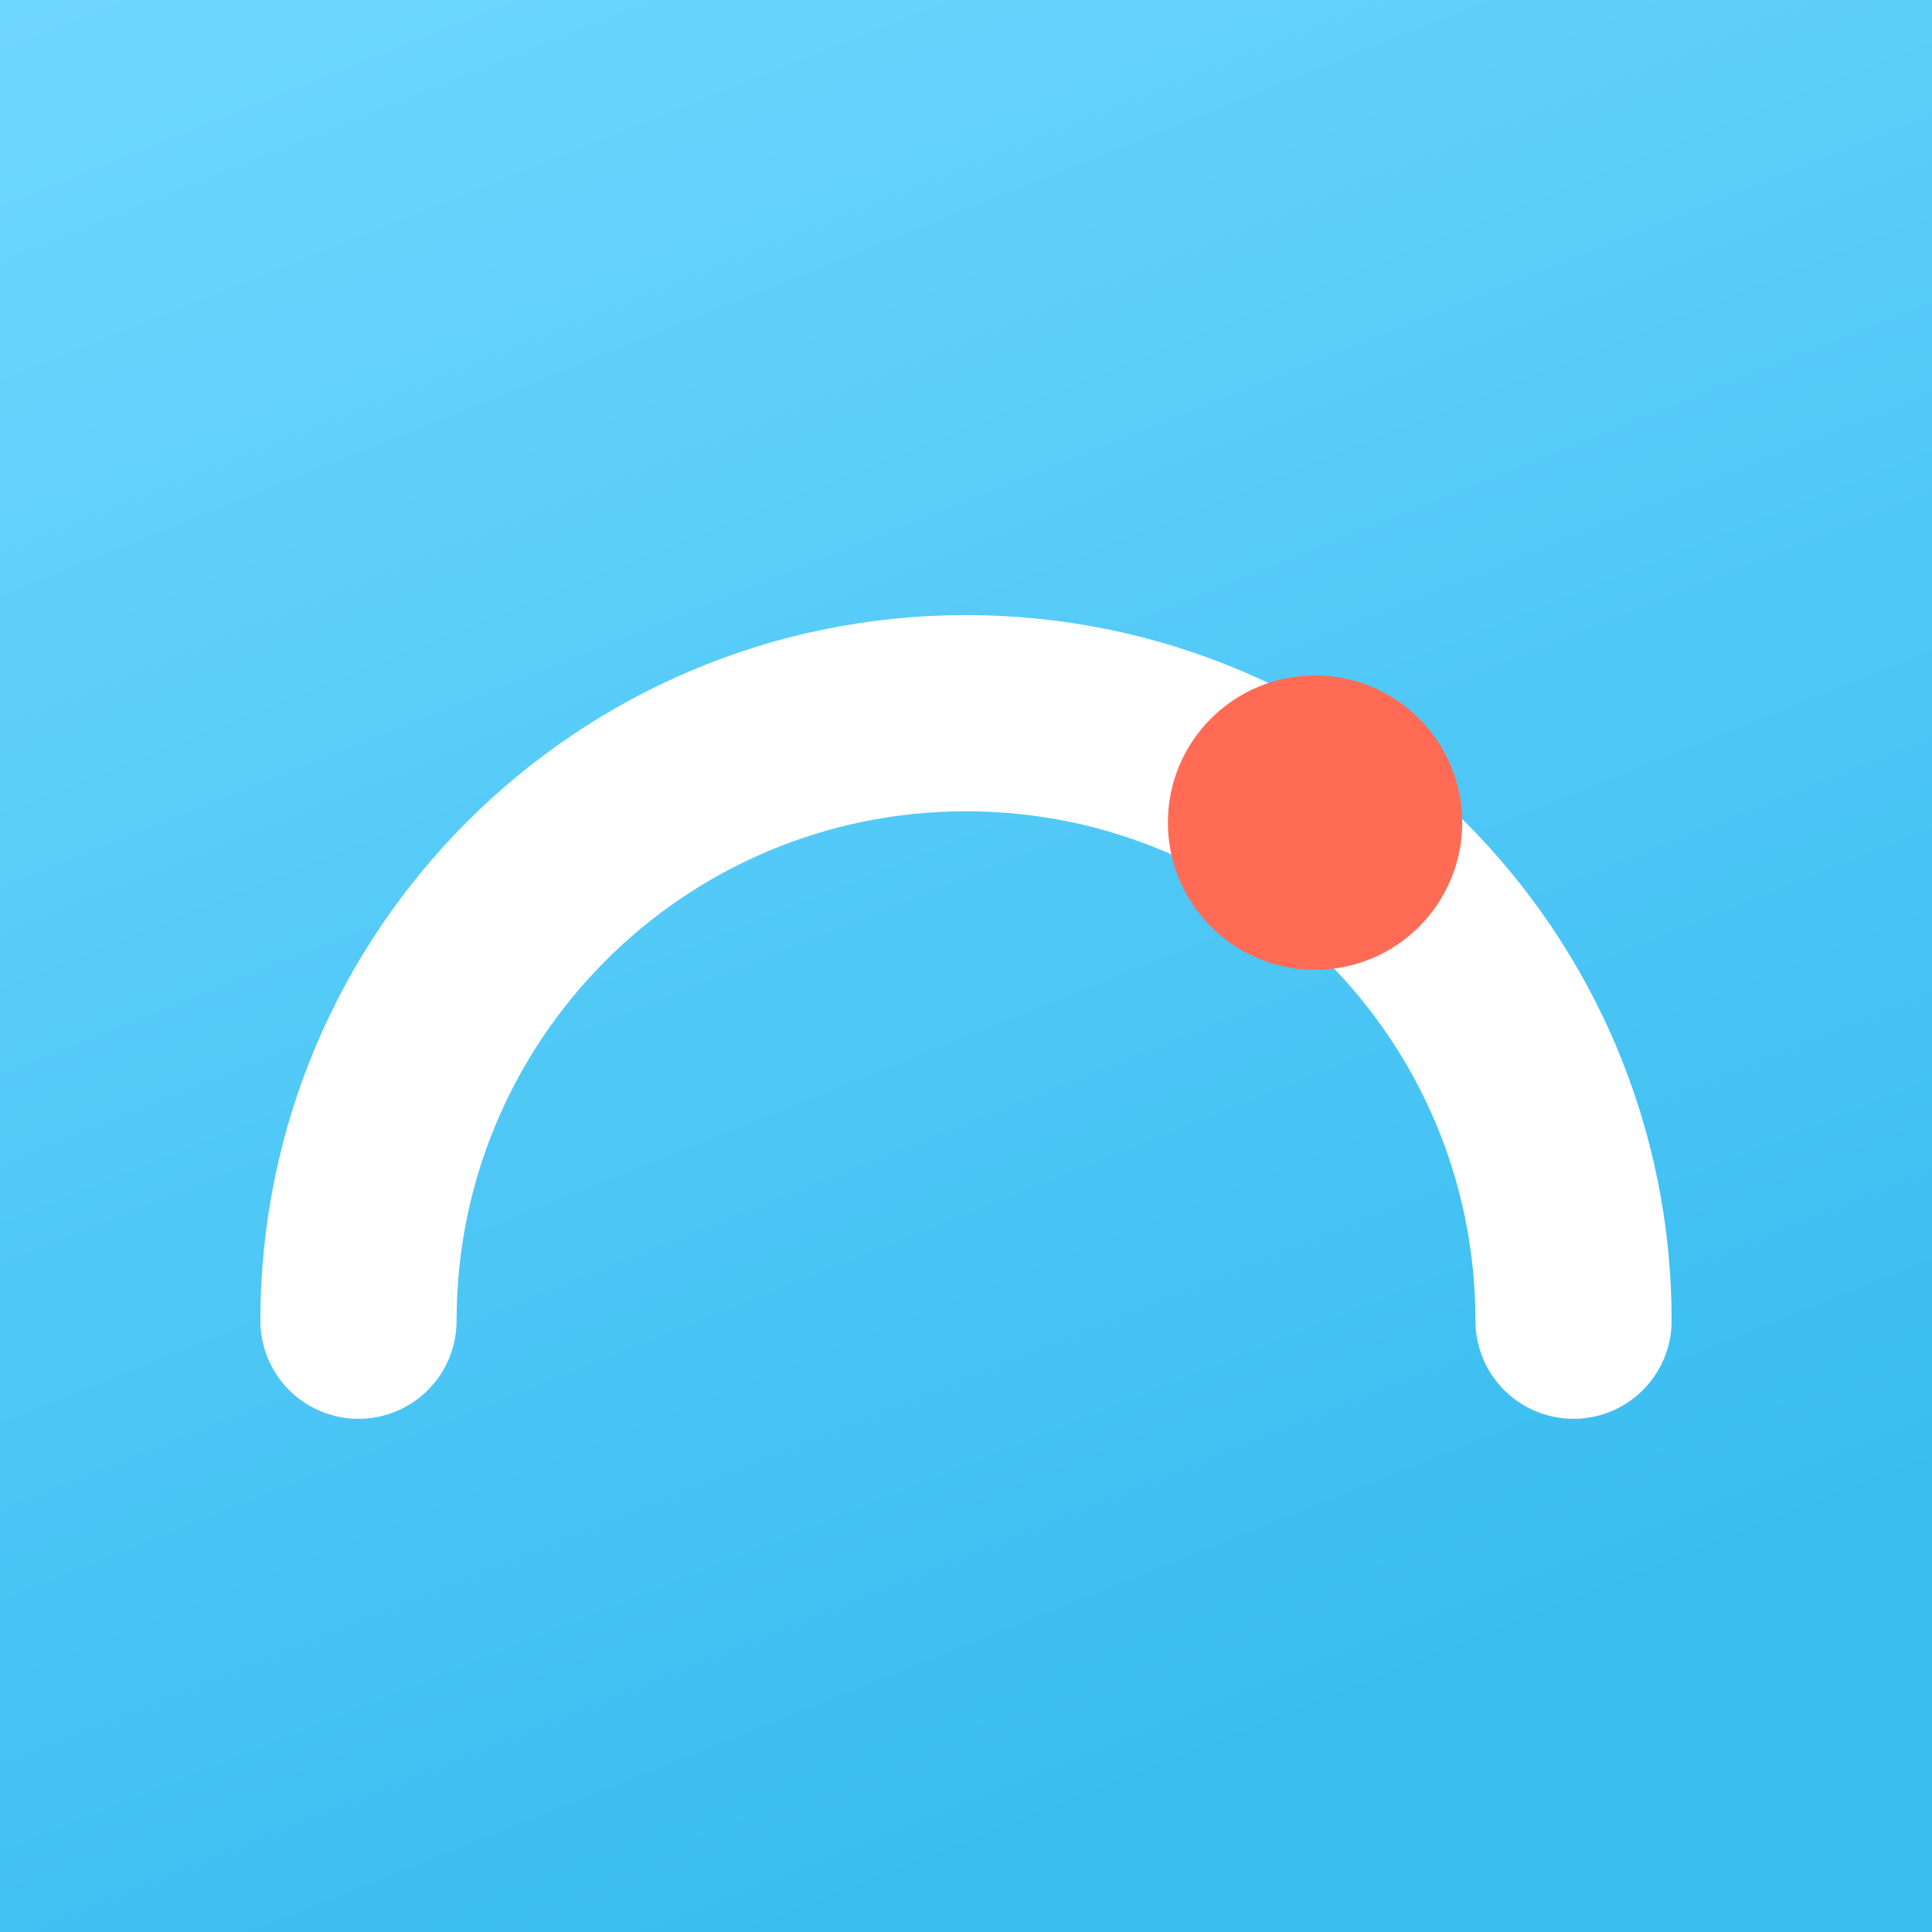
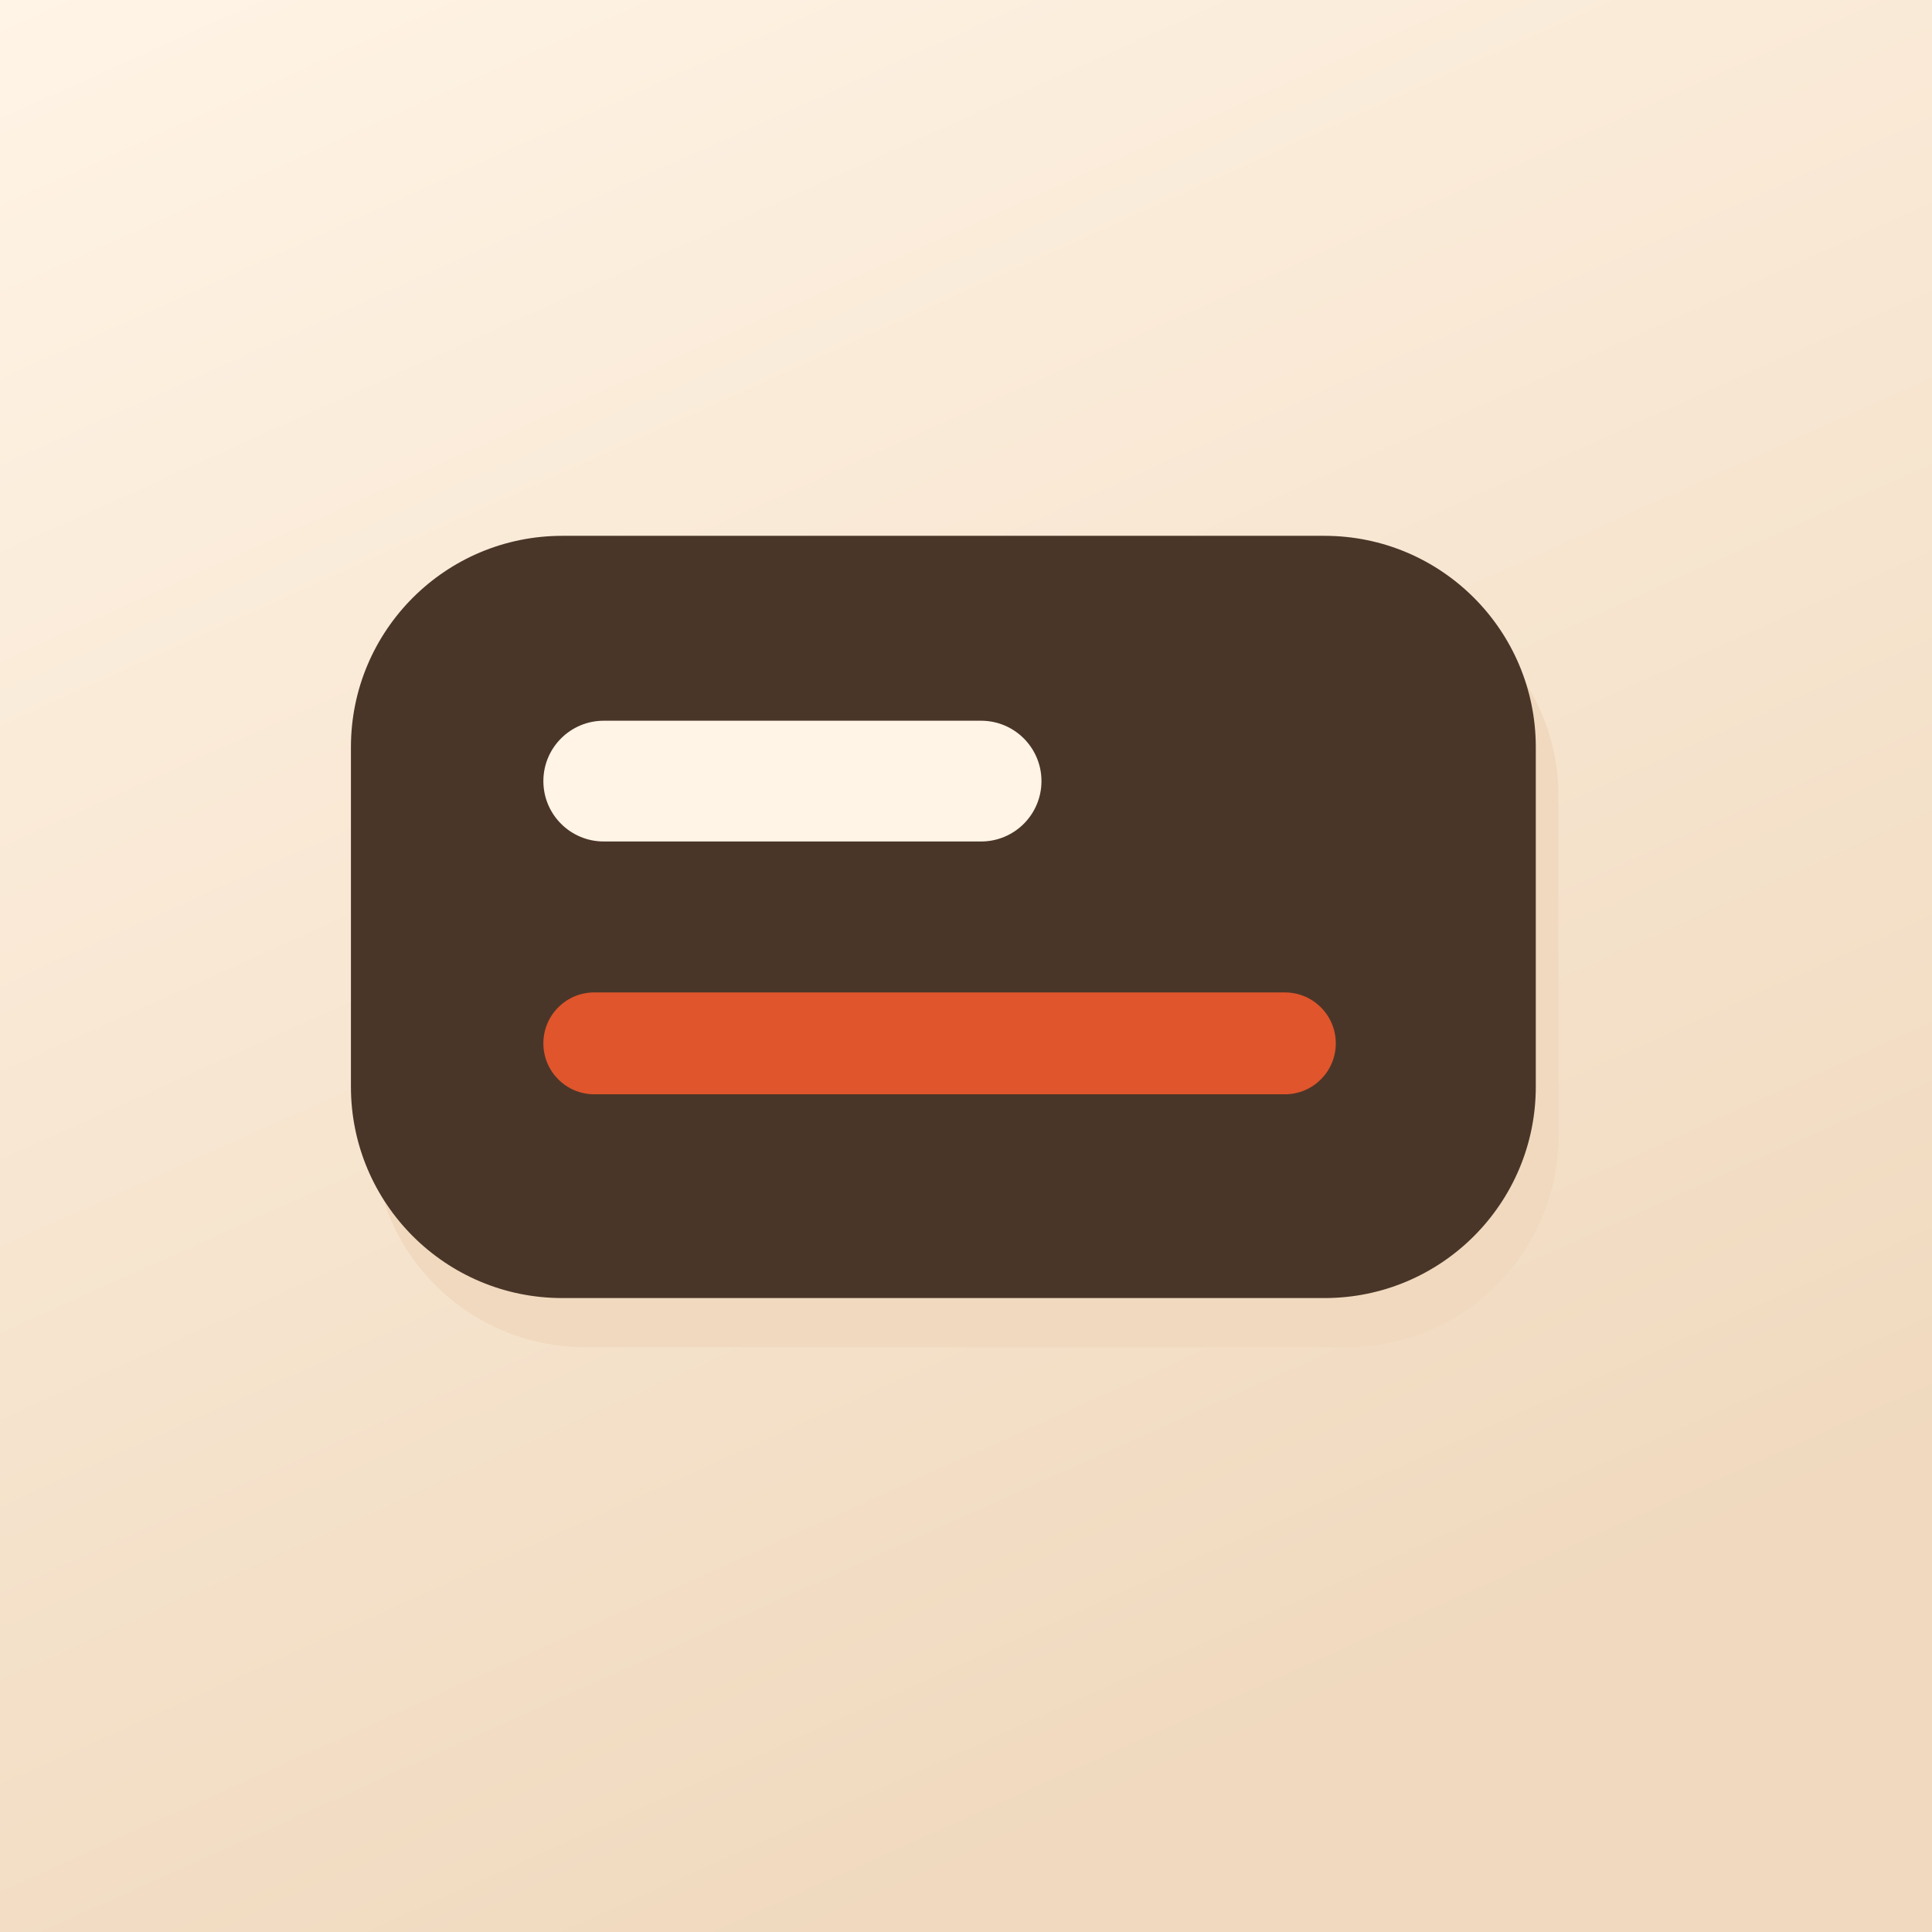
<svg xmlns="http://www.w3.org/2000/svg" viewBox="0 0 1024 1024" width="1024" height="1024" role="img" aria-label="Approaching app icon">
  <defs>
-     <linearGradient id="bg" x1="0" y1="0" x2=".4" y2="1">
-       <stop offset="0" stop-color="#6FD7FF" />
-       <stop offset="1" stop-color="#39BDF0" />
+     <linearGradient id="bg" x1="0" y1="0" x2="0.45" y2="1">
+       <stop offset="0" stop-color="#FFF4E6" />
+       <stop offset="1" stop-color="#F0D9BE" />
    </linearGradient>
  </defs>
  <rect width="1024" height="1024" fill="url(#bg)" />
-   <path d="M190 700A322 322 0 0 1 834 700" fill="none" stroke="#FFFFFF" stroke-width="104" stroke-linecap="round" />
-   <circle cx="697" cy="436" r="78" fill="#FF6B54" />
+   <rect x="198" y="310" width="628" height="404" rx="112" fill="#F0D9BE" />
+   <rect x="186" y="284" width="628" height="404" rx="112" fill="#4A3628" />
+   <rect x="288" y="382" width="264" height="64" rx="32" fill="#FFF4E6" />
+   <rect x="288" y="526" width="420" height="54" rx="27" fill="#E0552B" />
</svg>
